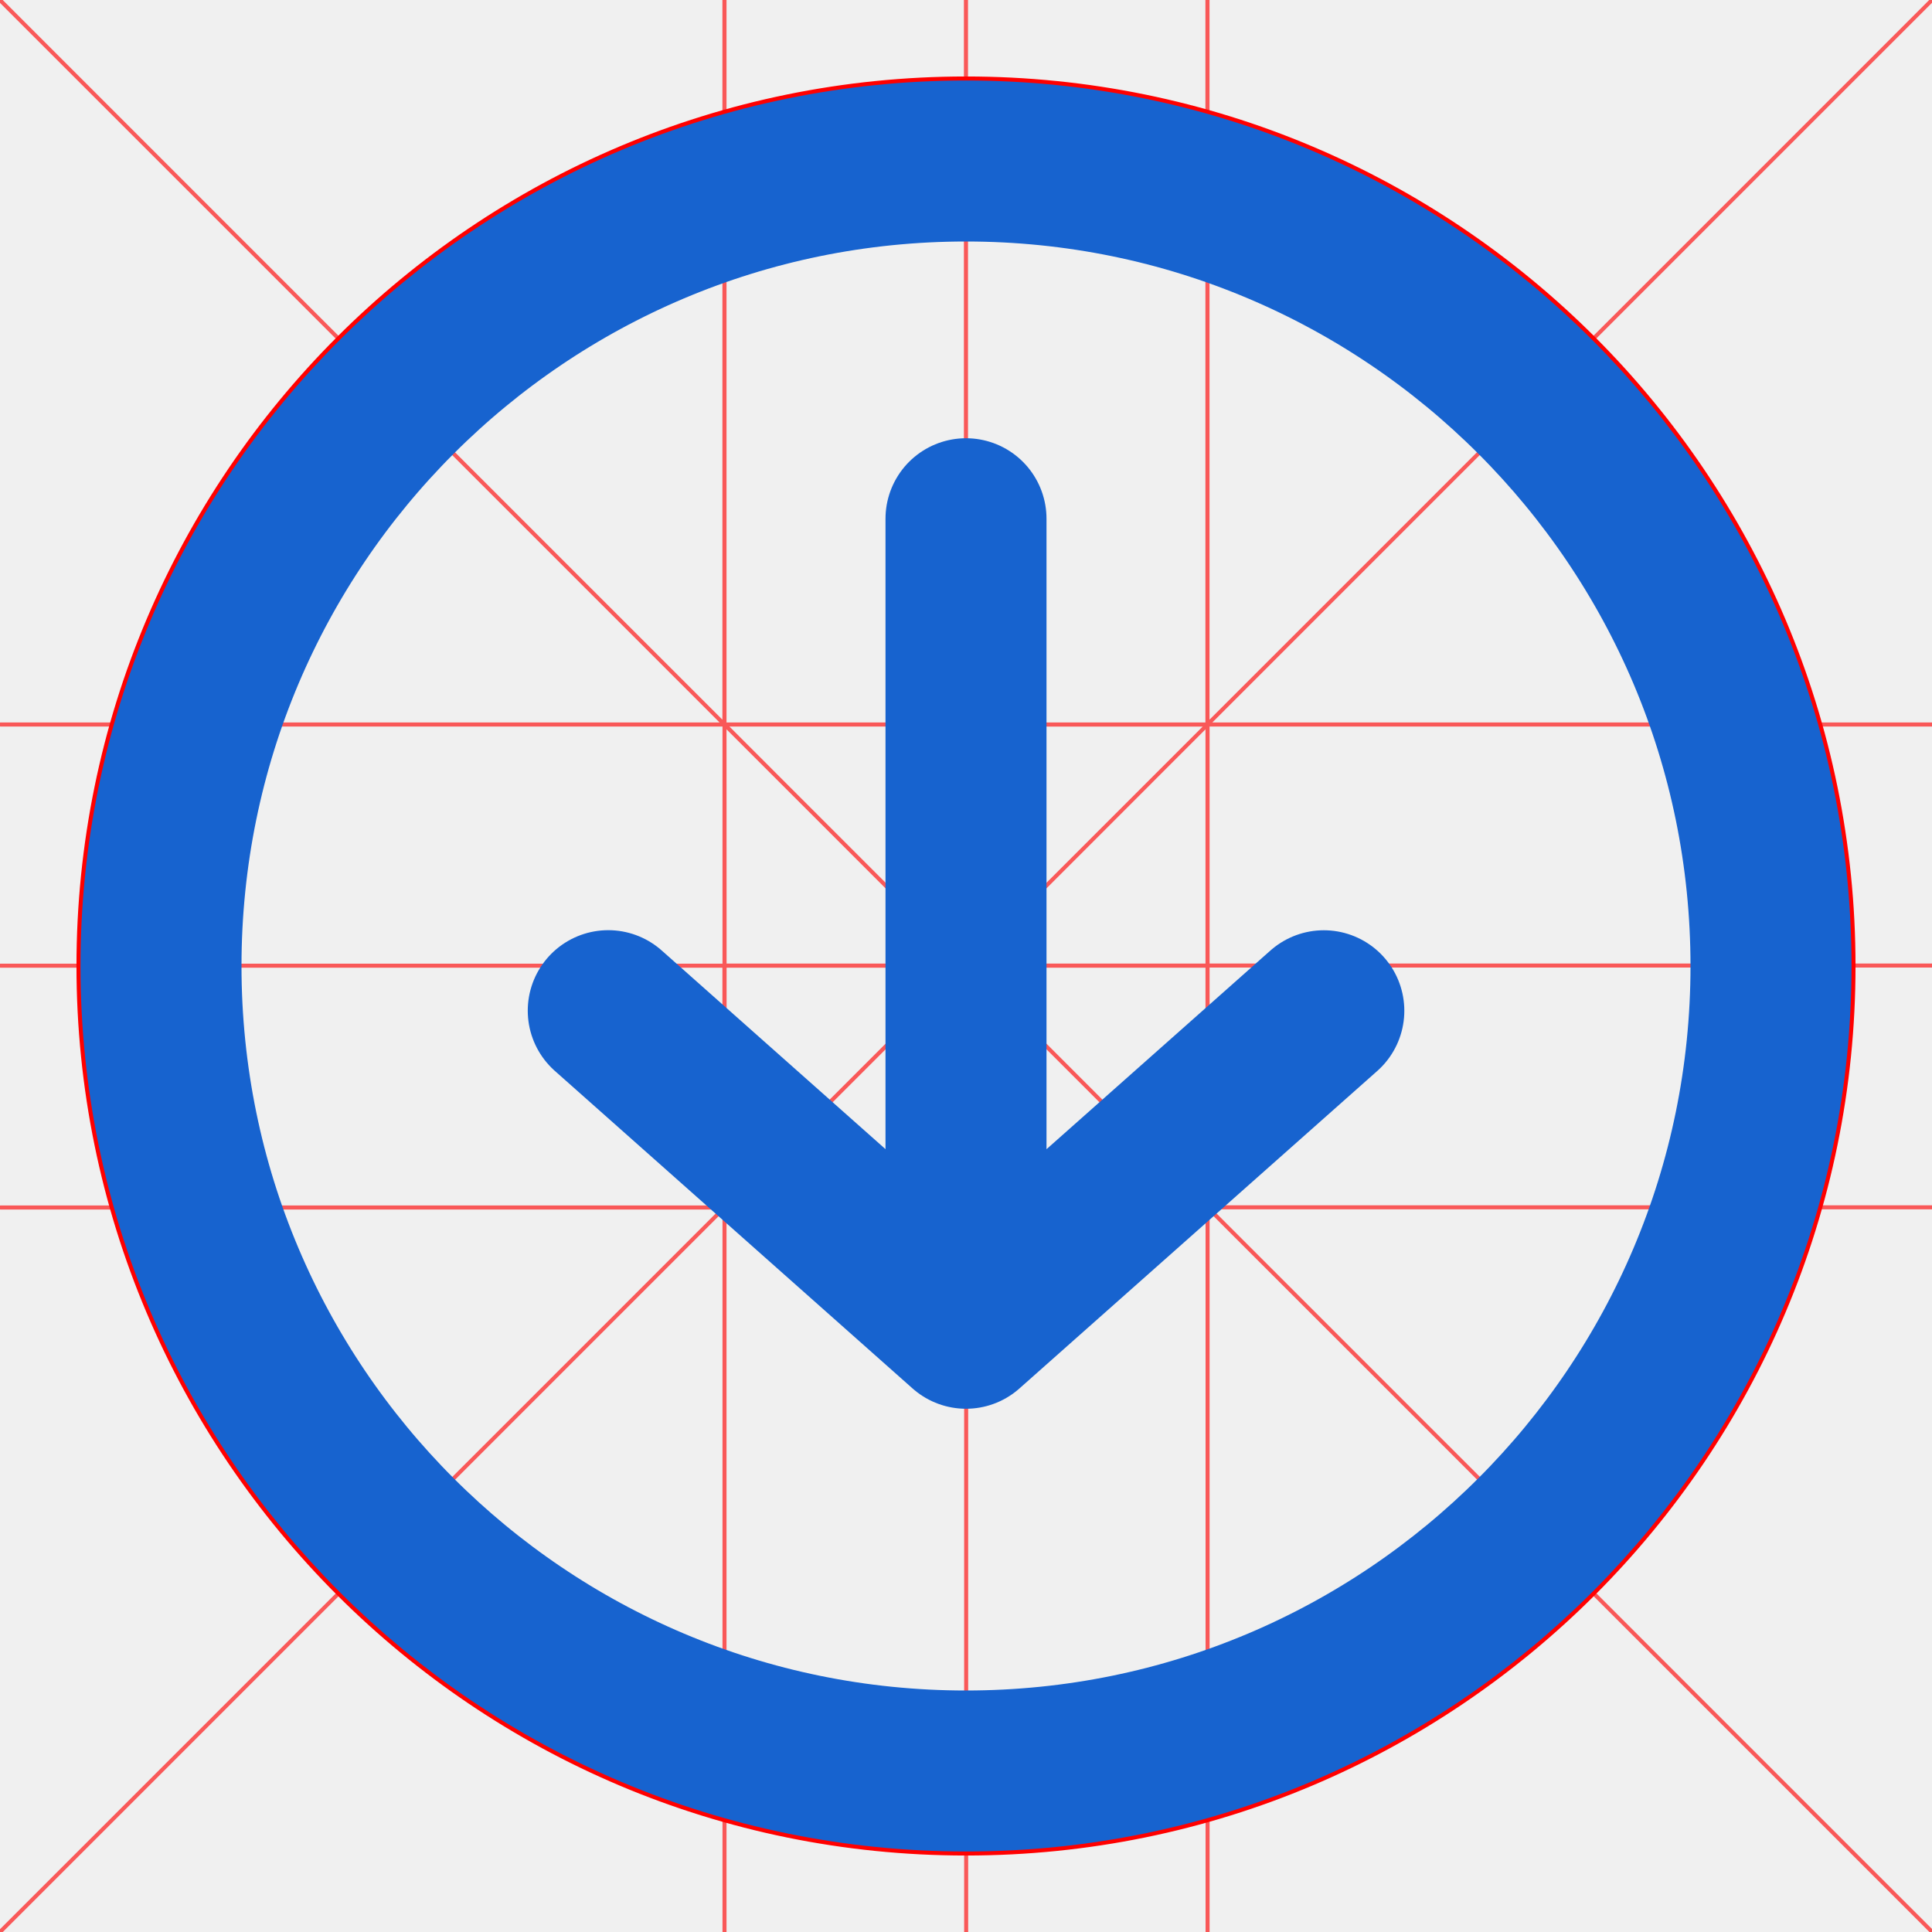
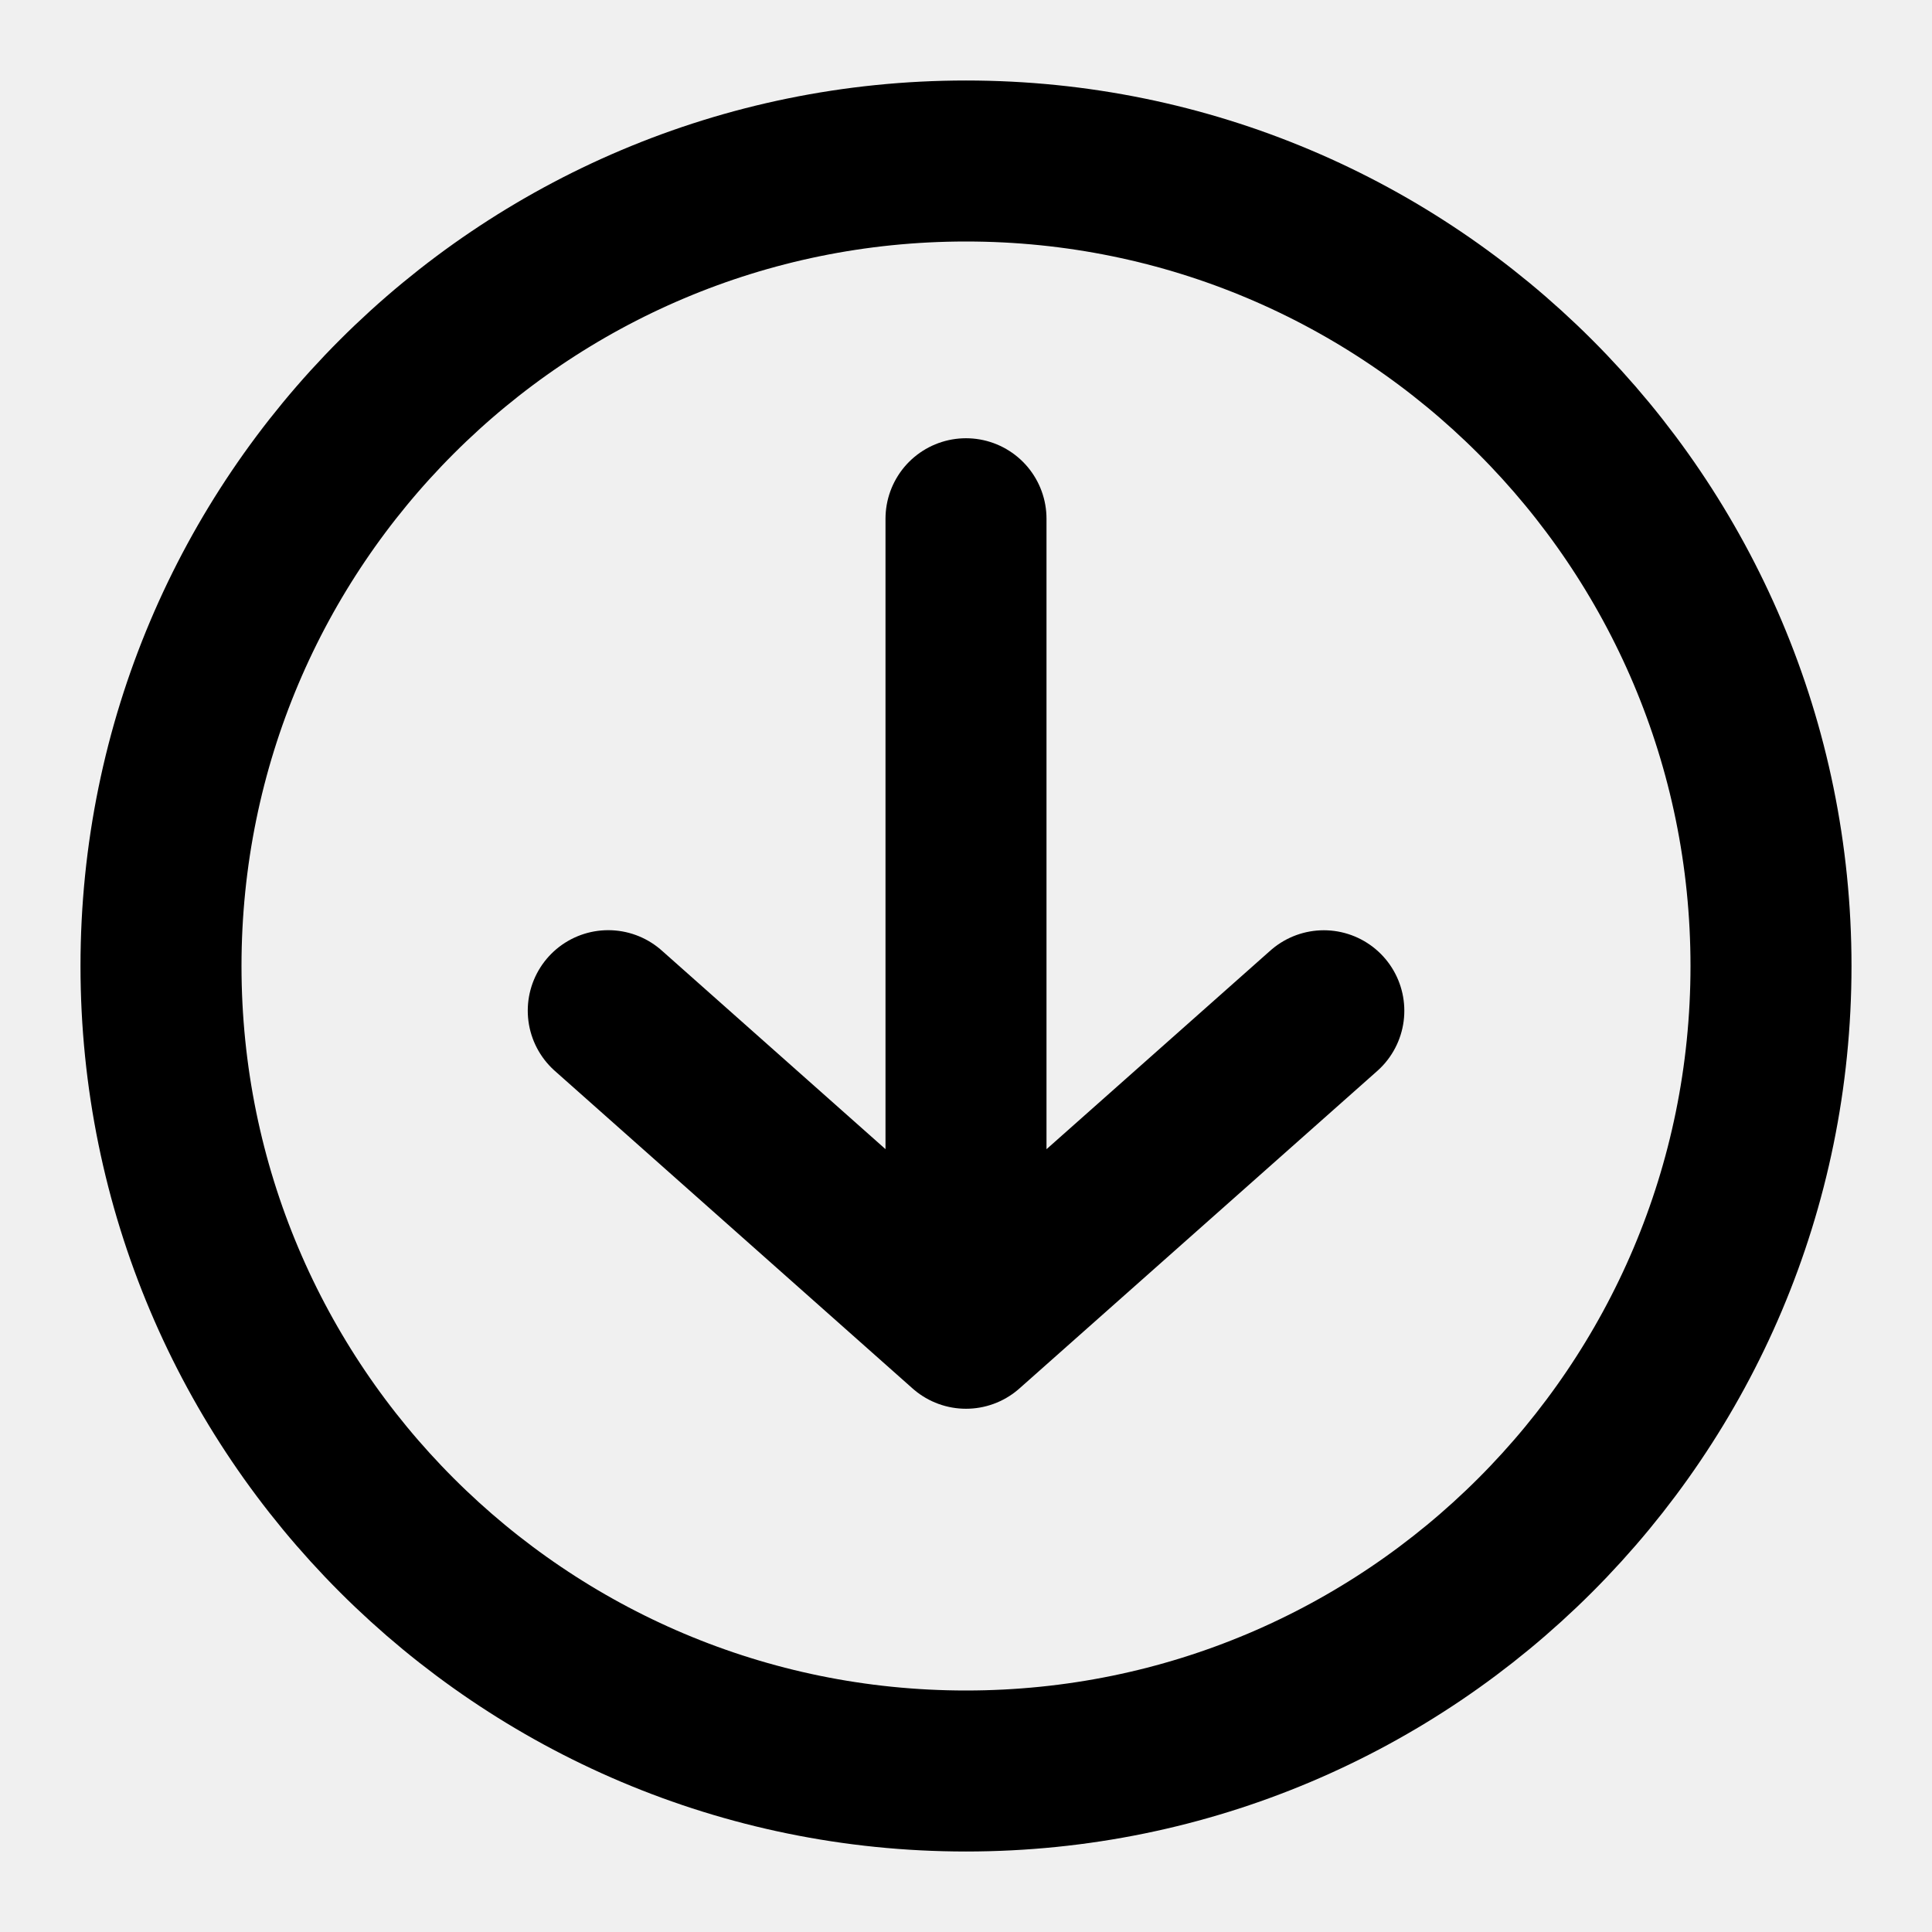
<svg xmlns="http://www.w3.org/2000/svg" fill="none" viewBox="0 0 24 24">
-   <g clip-path="url(#circle-arrow-down-a)">
-     <path fill="red" fill-opacity=".7" d="M15-.025A.026.026 0 0 1 15.025 0v8.94l8.957-8.957a.025.025 0 1 1 .035.035l-8.957 8.957h8.944A.026.026 0 0 1 24.03 9a.026.026 0 0 1-.025.025h-8.979v2.944h8.979a.026.026 0 0 1 .025.025.026.026 0 0 1-.025.025h-8.979v2.954h8.979a.026.026 0 0 1 .025.025.026.026 0 0 1-.025.025h-8.944l8.957 8.957a.025.025 0 0 1-.035.035l-8.957-8.957V24a.026.026 0 0 1-.025.025.026.026 0 0 1-.025-.025v-8.975h-2.949V24a.026.026 0 0 1-.025.025.026.026 0 0 1-.025-.025v-8.975H9.025V24A.026.026 0 0 1 9 24.025.026.026 0 0 1 8.975 24v-8.94l-8.957 8.957a.025.025 0 1 1-.035-.035l8.957-8.957H.005A.026.026 0 0 1-.021 15a.026.026 0 0 1 .025-.025h8.97v-2.954H.005a.026.026 0 0 1-.025-.025.026.026 0 0 1 .025-.025h8.97V9.025H.005A.026.026 0 0 1-.021 9a.026.026 0 0 1 .025-.025h8.935L-.018.018a.025.025 0 0 1 0-.035.025.025 0 0 1 .035 0l8.957 8.957V0A.026.026 0 0 1 9-.025.026.026 0 0 1 9.025 0v8.975h2.949V0A.026.026 0 0 1 12-.025.026.026 0 0 1 12.025 0v8.975h2.949V0A.026.026 0 0 1 15-.025m-5.939 15h2.914v-2.914zm2.965 0h2.914l-2.914-2.914zm2.949-.035v-2.919h-2.919zm-5.949 0 2.919-2.919h-2.919zm0-2.97h2.909L9.025 9.06zm3.04 0h2.909V9.06zm-.091-.03V9.025h-2.914zm.051 0 2.914-2.914h-2.914z" opacity=".9" />
-     <circle cx="12" cy="12" r="11" stroke="red" stroke-linecap="round" stroke-width=".1" />
-   </g>
-   <path stroke="#1763cf" stroke-linecap="round" stroke-width="2" d="M12 22c5.523 0 10-4.477 10-10S17.523 2 12 2 2 6.477 2 12s4.477 10 10 10Z" />
-   <path stroke="#1763cf" stroke-linecap="round" stroke-linejoin="round" stroke-width="2" d="M16.445 12.556 12 16.5l-4.444-3.945M12 16.5V6.444" />
-   <defs>
-     <clipPath id="circle-arrow-down-a">
-       <path fill="#fff" d="M0 0h24v24H0z" />
-     </clipPath>
-   </defs>
+   <path stroke="currentColor" stroke-linecap="round" stroke-width="2" d="M12 22c5.523 0 10-4.477 10-10S17.523 2 12 2 2 6.477 2 12s4.477 10 10 10Z" />
+   <path stroke="currentColor" stroke-linecap="round" stroke-linejoin="round" stroke-width="2" d="M16.445 12.556 12 16.5l-4.444-3.945M12 16.5V6.444" />
</svg>
